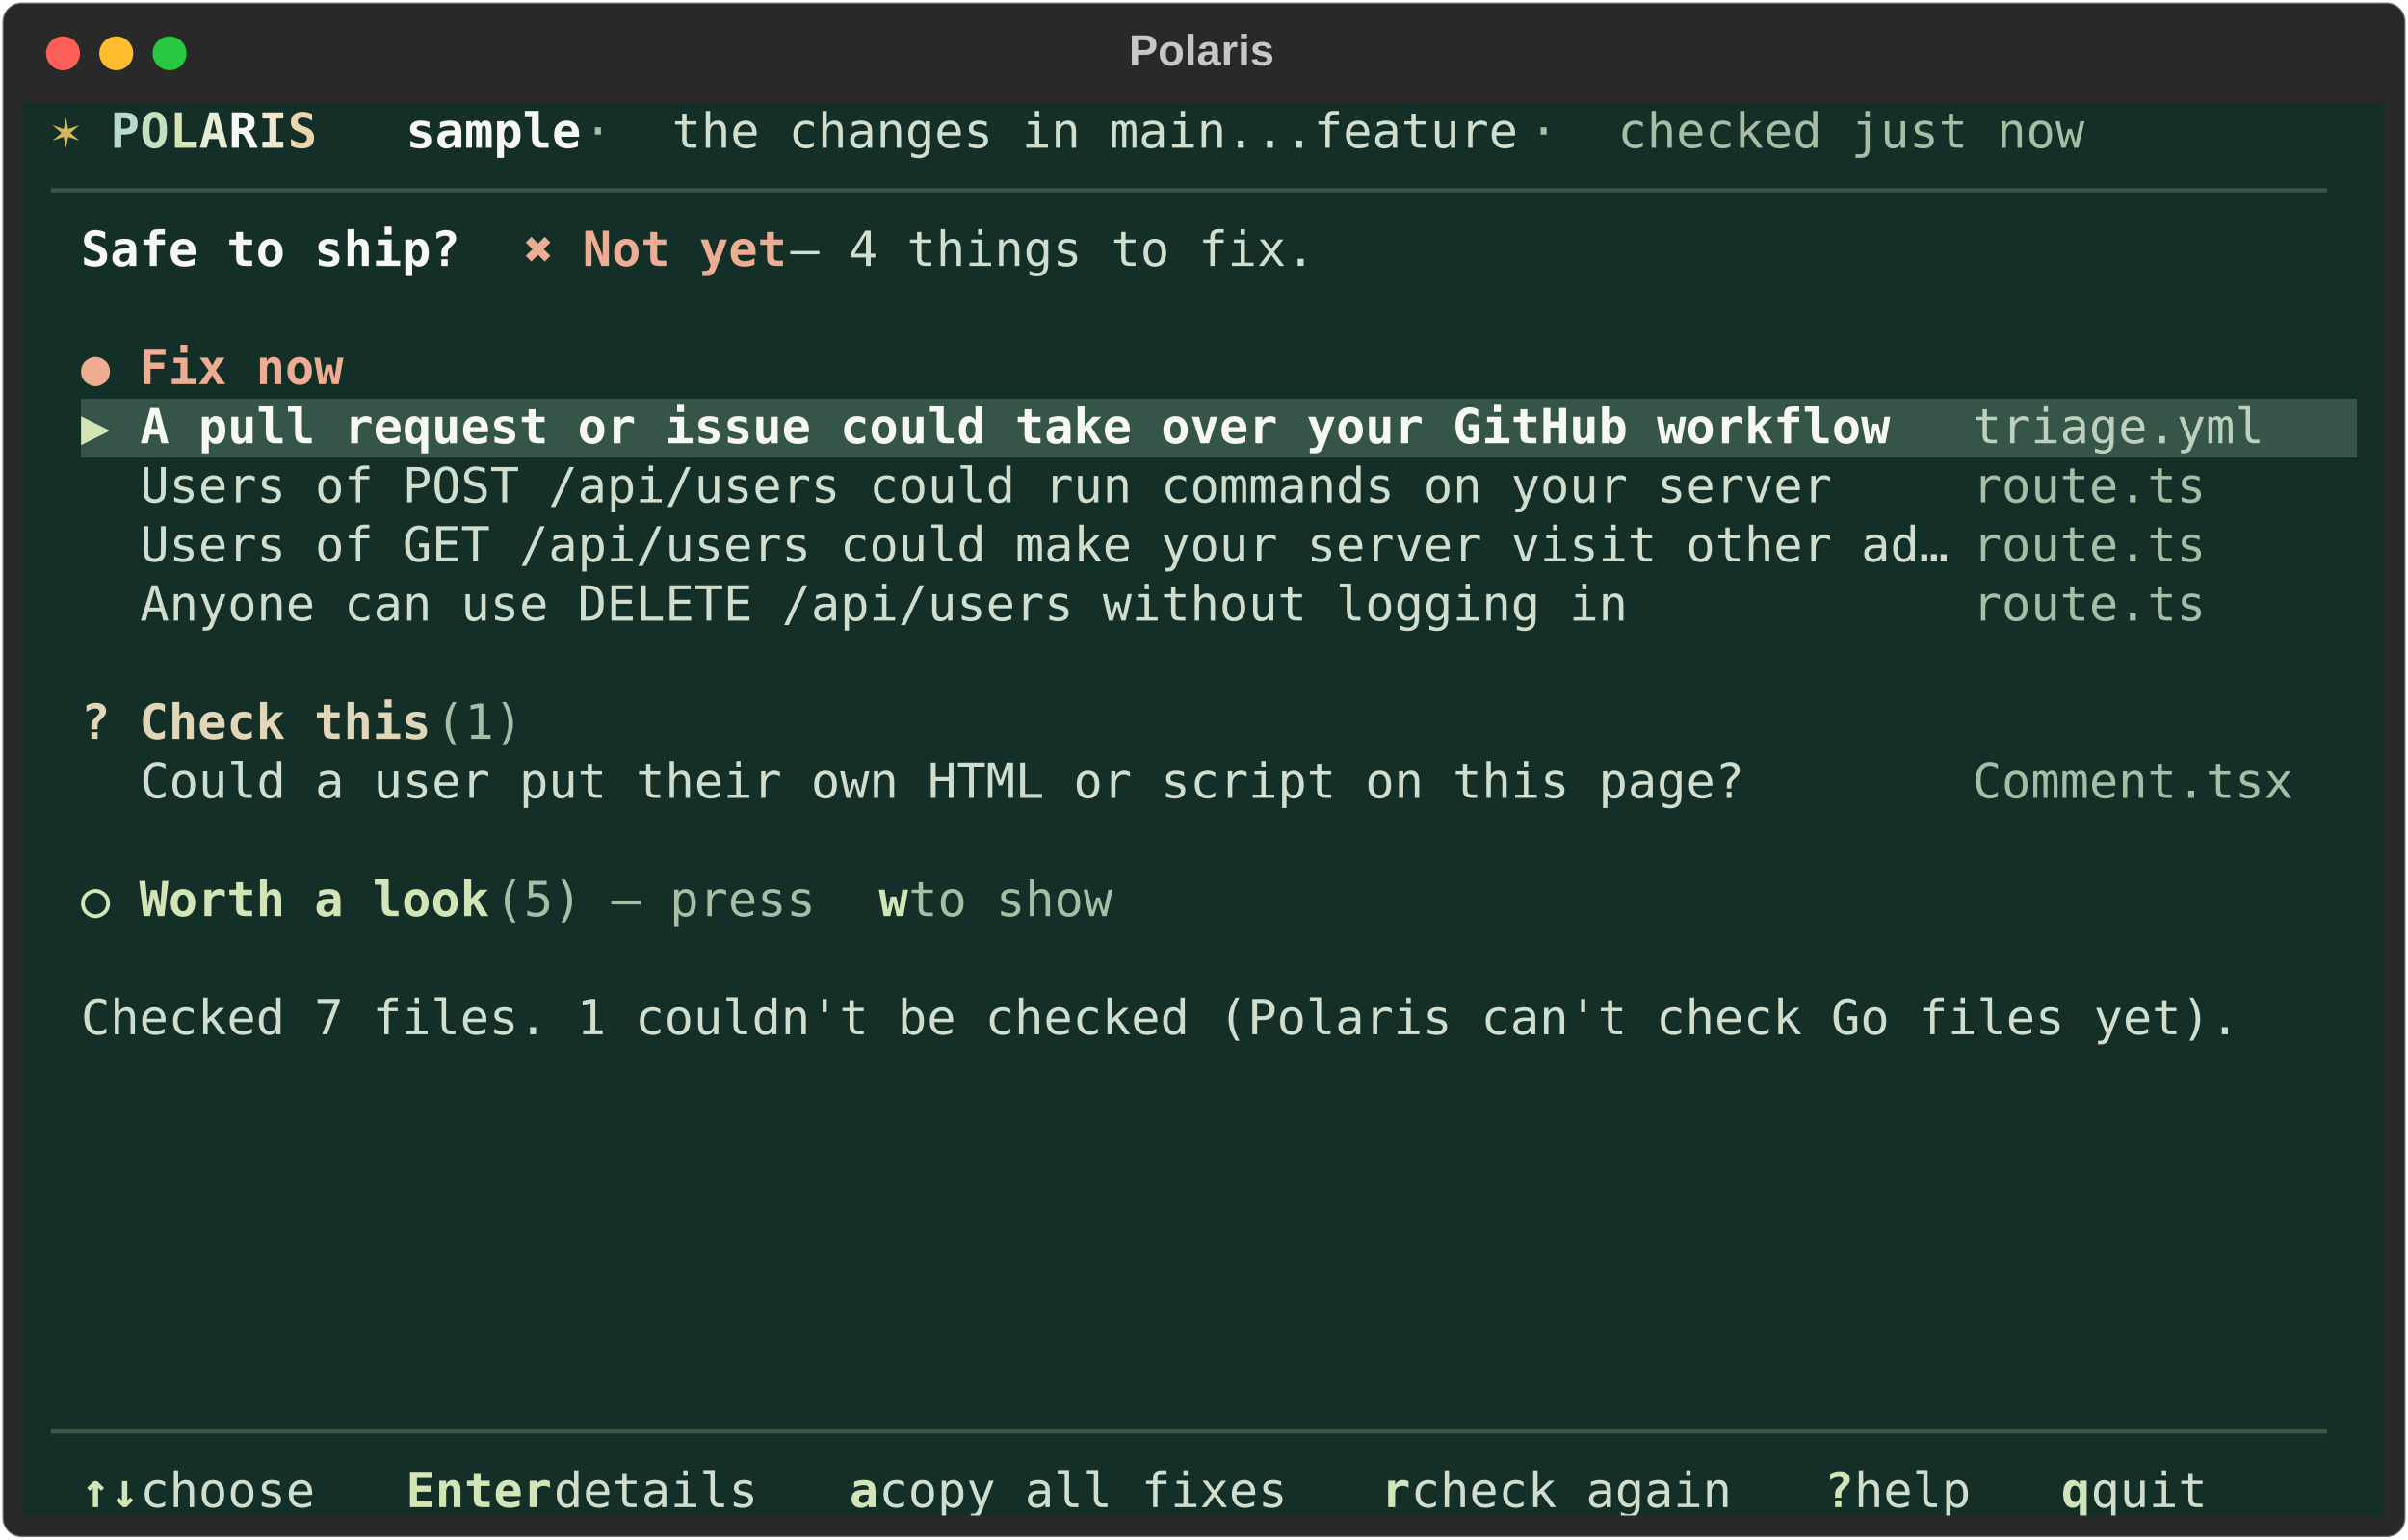
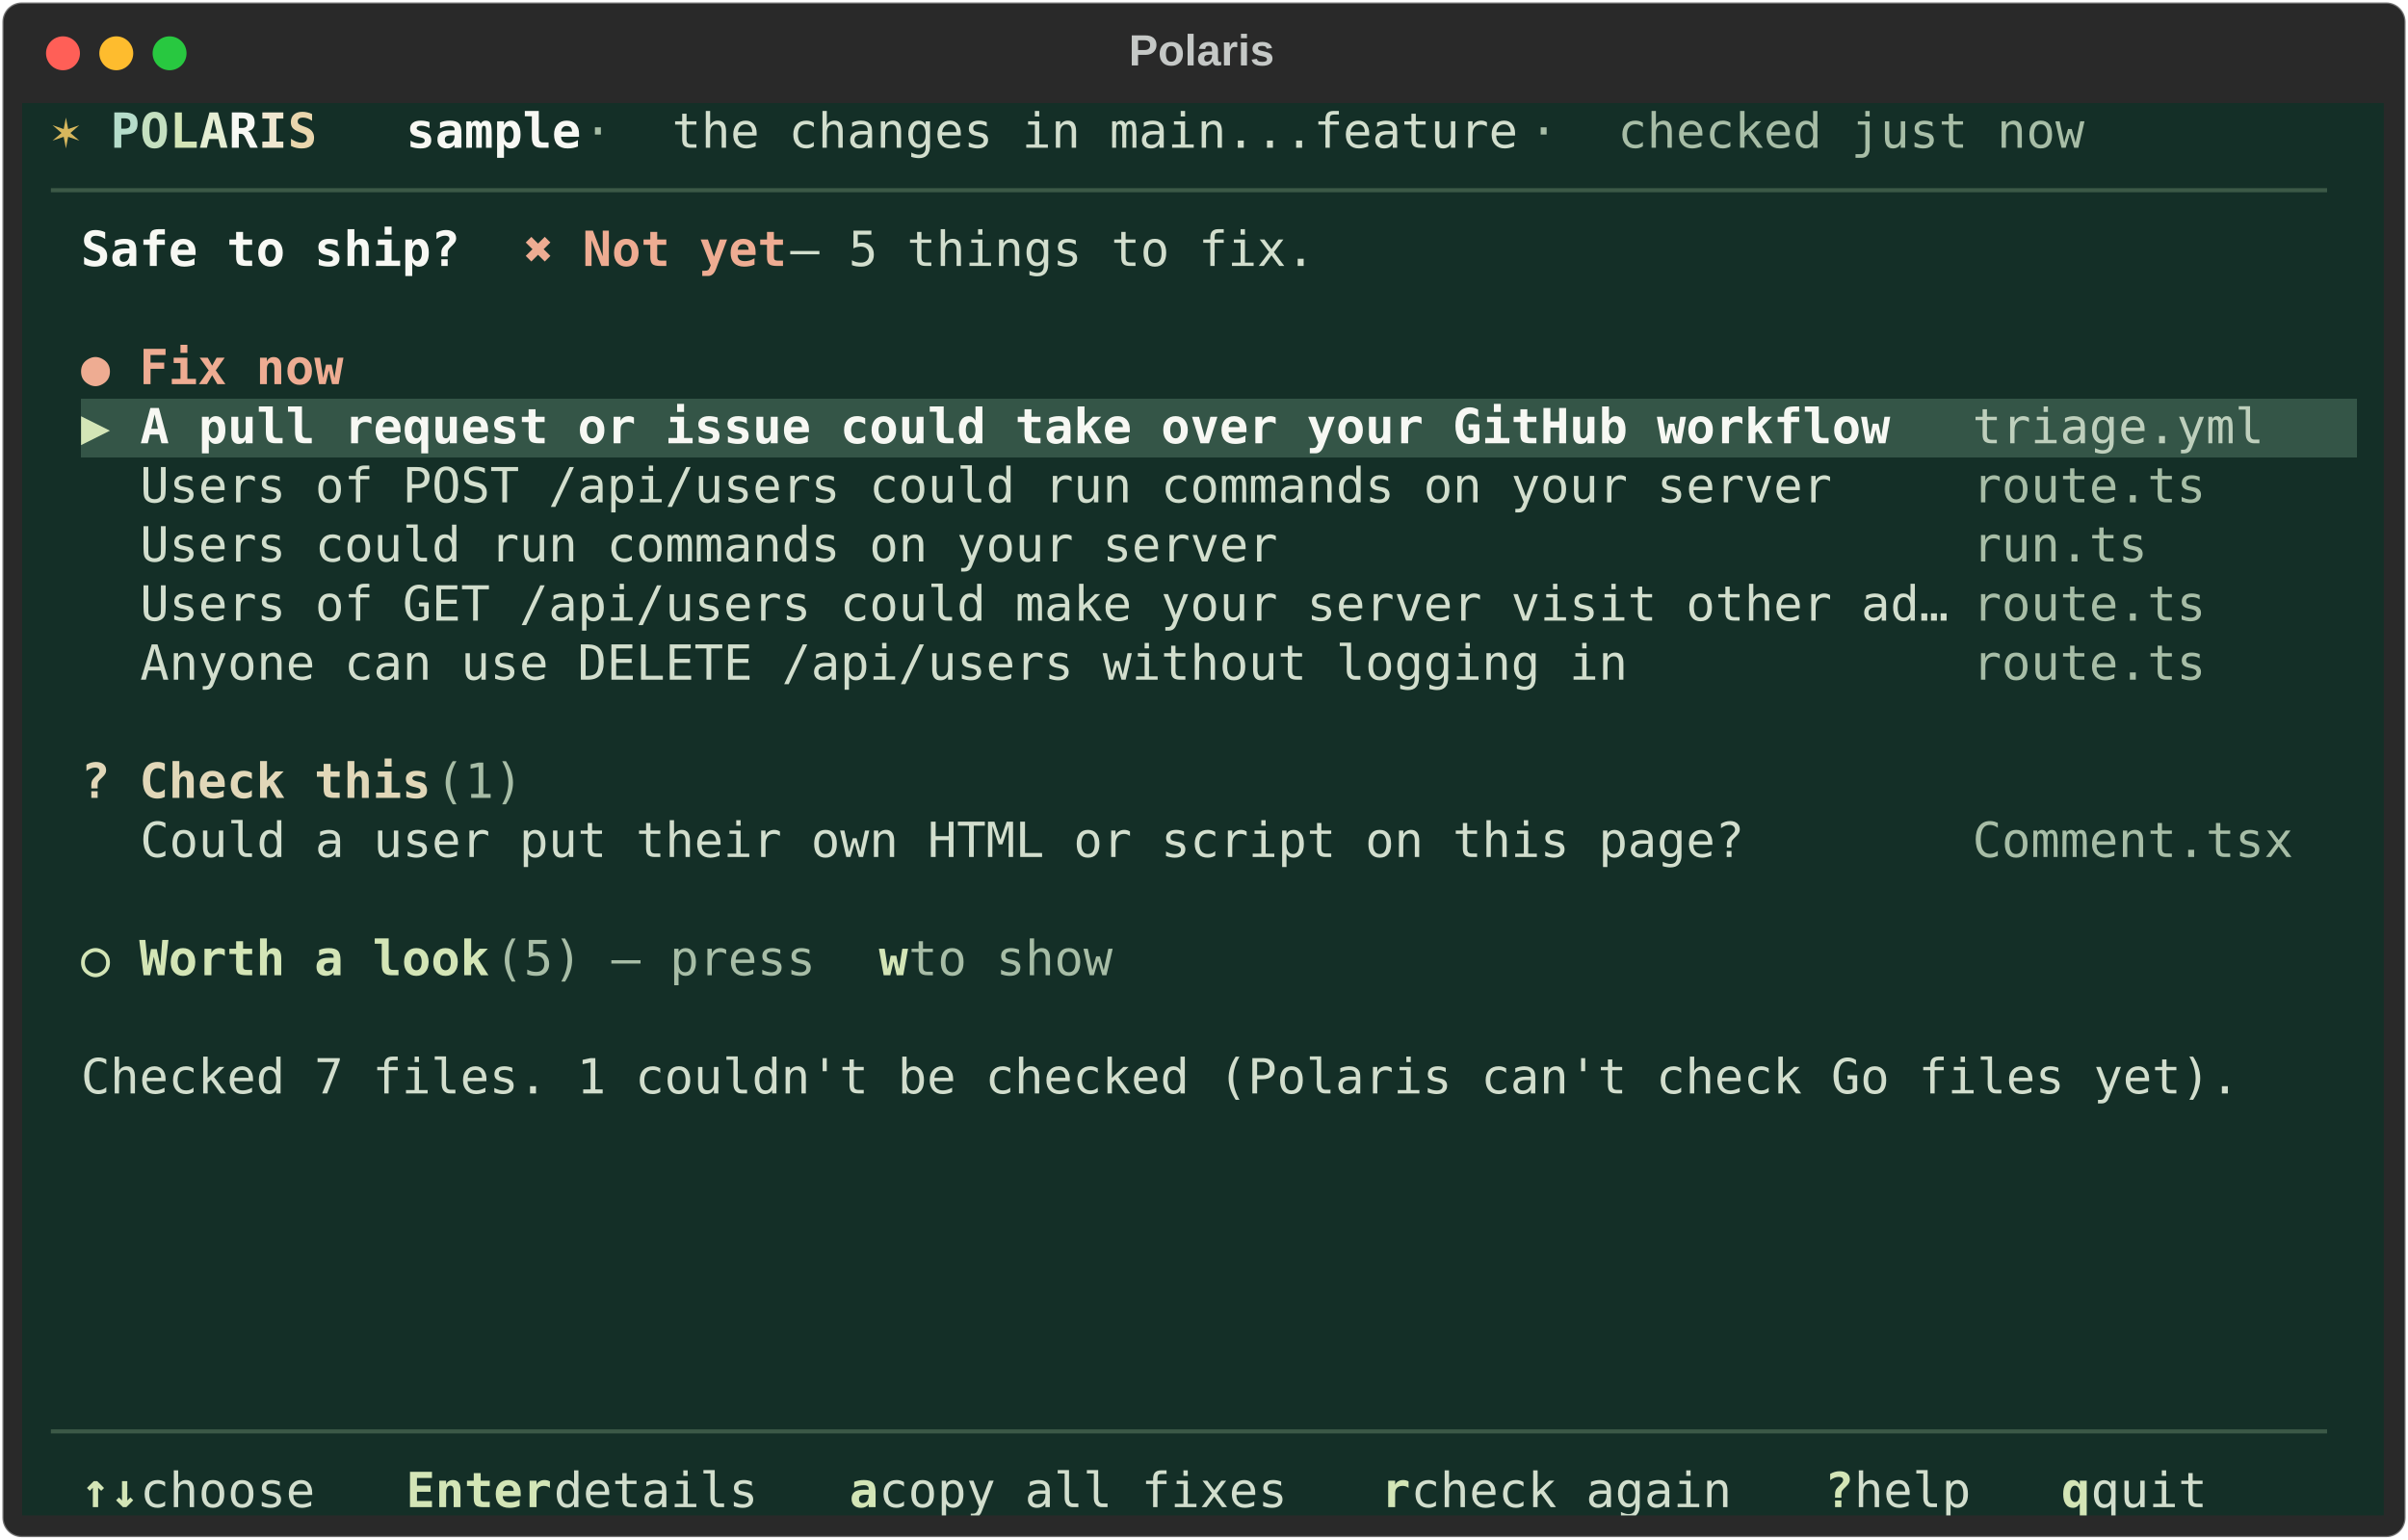
<svg xmlns="http://www.w3.org/2000/svg" class="rich-terminal" viewBox="0 0 994 635.6">
  <style>

    @font-face {
        font-family: "Fira Code";
        src: local("FiraCode-Regular"),
                url("https://cdnjs.cloudflare.com/ajax/libs/firacode/6.2.0/woff2/FiraCode-Regular.woff2") format("woff2"),
                url("https://cdnjs.cloudflare.com/ajax/libs/firacode/6.2.0/woff/FiraCode-Regular.woff") format("woff");
        font-style: normal;
        font-weight: 400;
    }
    @font-face {
        font-family: "Fira Code";
        src: local("FiraCode-Bold"),
                url("https://cdnjs.cloudflare.com/ajax/libs/firacode/6.2.0/woff2/FiraCode-Bold.woff2") format("woff2"),
                url("https://cdnjs.cloudflare.com/ajax/libs/firacode/6.2.0/woff/FiraCode-Bold.woff") format("woff");
        font-style: bold;
        font-weight: 700;
    }

    .terminal-matrix {
        font-family: Fira Code, monospace;
        font-size: 20px;
        line-height: 24.4px;
        font-variant-east-asian: full-width;
    }

    .terminal-title {
        font-size: 18px;
        font-weight: bold;
        font-family: arial;
    }

    .terminal-r1 { fill: #c5c8c6 }
.terminal-r2 { fill: #d7b75d;font-weight: bold }
.terminal-r3 { fill: #d2decd }
.terminal-r4 { fill: #b5dcca;font-weight: bold }
.terminal-r5 { fill: #c4e0c0;font-weight: bold }
.terminal-r6 { fill: #d3e5b6;font-weight: bold }
.terminal-r7 { fill: #e5eed4;font-weight: bold }
.terminal-r8 { fill: #f7f8f3;font-weight: bold }
.terminal-r9 { fill: #f0e7d0;font-weight: bold }
.terminal-r10 { fill: #e9d6ad;font-weight: bold }
.terminal-r11 { fill: #a7bda6 }
.terminal-r12 { fill: #3c5947 }
.terminal-r13 { fill: #eeac92;font-weight: bold }
.terminal-r14 { fill: #becfbc }
.terminal-r15 { fill: #d3e5b6 }
.terminal-r16 { fill: #e1d7b8;font-weight: bold }
    </style>
  <defs>
    <clipPath id="terminal-clip-terminal">
      <rect x="0" y="0" width="975.0" height="584.6" />
    </clipPath>
    <clipPath id="terminal-line-0">
      <rect x="0" y="1.5" width="976" height="24.65" />
    </clipPath>
    <clipPath id="terminal-line-1">
      <rect x="0" y="25.9" width="976" height="24.65" />
    </clipPath>
    <clipPath id="terminal-line-2">
      <rect x="0" y="50.3" width="976" height="24.65" />
    </clipPath>
    <clipPath id="terminal-line-3">
      <rect x="0" y="74.7" width="976" height="24.65" />
    </clipPath>
    <clipPath id="terminal-line-4">
      <rect x="0" y="99.1" width="976" height="24.65" />
    </clipPath>
    <clipPath id="terminal-line-5">
      <rect x="0" y="123.5" width="976" height="24.65" />
    </clipPath>
    <clipPath id="terminal-line-6">
      <rect x="0" y="147.9" width="976" height="24.65" />
    </clipPath>
    <clipPath id="terminal-line-7">
      <rect x="0" y="172.3" width="976" height="24.65" />
    </clipPath>
    <clipPath id="terminal-line-8">
      <rect x="0" y="196.7" width="976" height="24.65" />
    </clipPath>
    <clipPath id="terminal-line-9">
      <rect x="0" y="221.1" width="976" height="24.65" />
    </clipPath>
    <clipPath id="terminal-line-10">
      <rect x="0" y="245.5" width="976" height="24.65" />
    </clipPath>
    <clipPath id="terminal-line-11">
      <rect x="0" y="269.9" width="976" height="24.65" />
    </clipPath>
    <clipPath id="terminal-line-12">
      <rect x="0" y="294.3" width="976" height="24.65" />
    </clipPath>
    <clipPath id="terminal-line-13">
      <rect x="0" y="318.7" width="976" height="24.65" />
    </clipPath>
    <clipPath id="terminal-line-14">
      <rect x="0" y="343.1" width="976" height="24.65" />
    </clipPath>
    <clipPath id="terminal-line-15">
      <rect x="0" y="367.5" width="976" height="24.65" />
    </clipPath>
    <clipPath id="terminal-line-16">
      <rect x="0" y="391.9" width="976" height="24.65" />
    </clipPath>
    <clipPath id="terminal-line-17">
      <rect x="0" y="416.3" width="976" height="24.65" />
    </clipPath>
    <clipPath id="terminal-line-18">
      <rect x="0" y="440.7" width="976" height="24.65" />
    </clipPath>
    <clipPath id="terminal-line-19">
      <rect x="0" y="465.1" width="976" height="24.65" />
    </clipPath>
    <clipPath id="terminal-line-20">
      <rect x="0" y="489.5" width="976" height="24.65" />
    </clipPath>
    <clipPath id="terminal-line-21">
      <rect x="0" y="513.9" width="976" height="24.65" />
    </clipPath>
    <clipPath id="terminal-line-22">
      <rect x="0" y="538.3" width="976" height="24.65" />
    </clipPath>
  </defs>
  <rect fill="#292929" stroke="rgba(255,255,255,0.35)" stroke-width="1" x="1" y="1" width="992" height="633.6" rx="8" />
  <text class="terminal-title" fill="#c5c8c6" text-anchor="middle" x="496" y="27">Polaris</text>
  <g transform="translate(26,22)">
    <circle cx="0" cy="0" r="7" fill="#ff5f57" />
    <circle cx="22" cy="0" r="7" fill="#febc2e" />
    <circle cx="44" cy="0" r="7" fill="#28c840" />
  </g>
  <g transform="translate(9, 41)" clip-path="url(#terminal-clip-terminal)">
    <rect fill="#142f27" x="0" y="1.5" width="12.2" height="24.65" shape-rendering="crispEdges" />
    <rect fill="#142f27" x="12.2" y="1.5" width="12.2" height="24.65" shape-rendering="crispEdges" />
    <rect fill="#142f27" x="24.4" y="1.5" width="12.2" height="24.65" shape-rendering="crispEdges" />
    <rect fill="#142f27" x="36.6" y="1.5" width="12.2" height="24.65" shape-rendering="crispEdges" />
    <rect fill="#142f27" x="48.8" y="1.5" width="12.2" height="24.65" shape-rendering="crispEdges" />
    <rect fill="#142f27" x="61" y="1.5" width="12.2" height="24.65" shape-rendering="crispEdges" />
    <rect fill="#142f27" x="73.2" y="1.5" width="12.2" height="24.65" shape-rendering="crispEdges" />
    <rect fill="#142f27" x="85.4" y="1.5" width="12.2" height="24.65" shape-rendering="crispEdges" />
    <rect fill="#142f27" x="97.6" y="1.5" width="12.2" height="24.65" shape-rendering="crispEdges" />
    <rect fill="#142f27" x="109.8" y="1.5" width="12.2" height="24.65" shape-rendering="crispEdges" />
    <rect fill="#142f27" x="122" y="1.5" width="36.6" height="24.65" shape-rendering="crispEdges" />
    <rect fill="#142f27" x="158.6" y="1.5" width="73.2" height="24.65" shape-rendering="crispEdges" />
    <rect fill="#142f27" x="231.8" y="1.5" width="36.6" height="24.65" shape-rendering="crispEdges" />
    <rect fill="#142f27" x="268.4" y="1.5" width="353.8" height="24.65" shape-rendering="crispEdges" />
    <rect fill="#142f27" x="622.2" y="1.5" width="36.6" height="24.65" shape-rendering="crispEdges" />
    <rect fill="#142f27" x="658.8" y="1.5" width="195.2" height="24.65" shape-rendering="crispEdges" />
    <rect fill="#142f27" x="854" y="1.5" width="122" height="24.65" shape-rendering="crispEdges" />
    <rect fill="#142f27" x="0" y="25.9" width="12.2" height="24.65" shape-rendering="crispEdges" />
    <rect fill="#142f27" x="12.2" y="25.9" width="951.6" height="24.65" shape-rendering="crispEdges" />
    <rect fill="#142f27" x="963.8" y="25.9" width="12.2" height="24.65" shape-rendering="crispEdges" />
    <rect fill="#142f27" x="0" y="50.3" width="24.4" height="24.65" shape-rendering="crispEdges" />
    <rect fill="#142f27" x="24.4" y="50.3" width="158.6" height="24.65" shape-rendering="crispEdges" />
    <rect fill="#142f27" x="183" y="50.3" width="24.4" height="24.65" shape-rendering="crispEdges" />
    <rect fill="#142f27" x="207.4" y="50.3" width="109.8" height="24.65" shape-rendering="crispEdges" />
    <rect fill="#142f27" x="317.2" y="50.3" width="231.8" height="24.65" shape-rendering="crispEdges" />
    <rect fill="#142f27" x="549" y="50.3" width="427" height="24.65" shape-rendering="crispEdges" />
    <rect fill="#142f27" x="0" y="74.7" width="976" height="24.65" shape-rendering="crispEdges" />
    <rect fill="#142f27" x="0" y="99.1" width="24.4" height="24.65" shape-rendering="crispEdges" />
    <rect fill="#142f27" x="24.4" y="99.1" width="109.8" height="24.65" shape-rendering="crispEdges" />
    <rect fill="#142f27" x="134.2" y="99.1" width="841.8" height="24.65" shape-rendering="crispEdges" />
    <rect fill="#142f27" x="0" y="123.5" width="24.4" height="24.65" shape-rendering="crispEdges" />
    <rect fill="#345547" x="24.4" y="123.5" width="24.4" height="24.65" shape-rendering="crispEdges" />
    <rect fill="#345547" x="48.8" y="123.5" width="756.4" height="24.65" shape-rendering="crispEdges" />
    <rect fill="#345547" x="805.2" y="123.5" width="158.6" height="24.65" shape-rendering="crispEdges" />
    <rect fill="#142f27" x="963.8" y="123.5" width="12.2" height="24.65" shape-rendering="crispEdges" />
    <rect fill="#142f27" x="0" y="147.9" width="24.4" height="24.65" shape-rendering="crispEdges" />
    <rect fill="#142f27" x="24.4" y="147.9" width="24.4" height="24.65" shape-rendering="crispEdges" />
    <rect fill="#142f27" x="48.8" y="147.9" width="756.4" height="24.65" shape-rendering="crispEdges" />
    <rect fill="#142f27" x="805.2" y="147.9" width="158.6" height="24.65" shape-rendering="crispEdges" />
    <rect fill="#142f27" x="963.8" y="147.9" width="12.2" height="24.65" shape-rendering="crispEdges" />
    <rect fill="#142f27" x="0" y="172.3" width="24.4" height="24.65" shape-rendering="crispEdges" />
    <rect fill="#142f27" x="24.4" y="172.3" width="24.4" height="24.65" shape-rendering="crispEdges" />
    <rect fill="#142f27" x="48.8" y="172.3" width="756.4" height="24.65" shape-rendering="crispEdges" />
    <rect fill="#142f27" x="805.2" y="172.3" width="158.6" height="24.65" shape-rendering="crispEdges" />
    <rect fill="#142f27" x="963.8" y="172.3" width="12.2" height="24.65" shape-rendering="crispEdges" />
    <rect fill="#142f27" x="0" y="196.7" width="24.4" height="24.65" shape-rendering="crispEdges" />
    <rect fill="#142f27" x="24.4" y="196.7" width="24.4" height="24.65" shape-rendering="crispEdges" />
    <rect fill="#142f27" x="48.8" y="196.7" width="756.4" height="24.65" shape-rendering="crispEdges" />
    <rect fill="#142f27" x="805.2" y="196.7" width="158.6" height="24.65" shape-rendering="crispEdges" />
    <rect fill="#142f27" x="963.8" y="196.7" width="12.2" height="24.65" shape-rendering="crispEdges" />
-     <rect fill="#142f27" x="0" y="221.1" width="976" height="24.65" shape-rendering="crispEdges" />
-     <rect fill="#142f27" x="0" y="245.5" width="24.4" height="24.65" shape-rendering="crispEdges" />
-     <rect fill="#142f27" x="24.4" y="245.5" width="146.4" height="24.65" shape-rendering="crispEdges" />
-     <rect fill="#142f27" x="170.8" y="245.5" width="48.8" height="24.65" shape-rendering="crispEdges" />
-     <rect fill="#142f27" x="219.6" y="245.5" width="756.4" height="24.65" shape-rendering="crispEdges" />
+     <rect fill="#142f27" x="0" y="221.1" width="24.4" height="24.65" shape-rendering="crispEdges" />
+     <rect fill="#142f27" x="24.4" y="221.1" width="24.4" height="24.65" shape-rendering="crispEdges" />
+     <rect fill="#142f27" x="48.8" y="221.1" width="756.4" height="24.65" shape-rendering="crispEdges" />
+     <rect fill="#142f27" x="805.2" y="221.1" width="158.6" height="24.65" shape-rendering="crispEdges" />
+     <rect fill="#142f27" x="963.8" y="221.1" width="12.2" height="24.65" shape-rendering="crispEdges" />
+     <rect fill="#142f27" x="0" y="245.5" width="976" height="24.65" shape-rendering="crispEdges" />
    <rect fill="#142f27" x="0" y="269.9" width="24.4" height="24.65" shape-rendering="crispEdges" />
-     <rect fill="#142f27" x="24.4" y="269.9" width="24.4" height="24.65" shape-rendering="crispEdges" />
-     <rect fill="#142f27" x="48.8" y="269.9" width="756.4" height="24.65" shape-rendering="crispEdges" />
-     <rect fill="#142f27" x="805.2" y="269.9" width="158.6" height="24.65" shape-rendering="crispEdges" />
-     <rect fill="#142f27" x="963.8" y="269.9" width="12.2" height="24.65" shape-rendering="crispEdges" />
-     <rect fill="#142f27" x="0" y="294.3" width="976" height="24.65" shape-rendering="crispEdges" />
-     <rect fill="#142f27" x="0" y="318.7" width="24.4" height="24.65" shape-rendering="crispEdges" />
-     <rect fill="#142f27" x="24.4" y="318.7" width="170.8" height="24.65" shape-rendering="crispEdges" />
-     <rect fill="#142f27" x="195.2" y="318.7" width="158.6" height="24.65" shape-rendering="crispEdges" />
-     <rect fill="#142f27" x="353.8" y="318.7" width="12.2" height="24.65" shape-rendering="crispEdges" />
-     <rect fill="#142f27" x="366" y="318.7" width="97.6" height="24.65" shape-rendering="crispEdges" />
-     <rect fill="#142f27" x="463.6" y="318.7" width="512.4" height="24.65" shape-rendering="crispEdges" />
-     <rect fill="#142f27" x="0" y="343.1" width="976" height="24.65" shape-rendering="crispEdges" />
-     <rect fill="#142f27" x="0" y="367.5" width="24.4" height="24.65" shape-rendering="crispEdges" />
-     <rect fill="#142f27" x="24.4" y="367.5" width="902.8" height="24.65" shape-rendering="crispEdges" />
-     <rect fill="#142f27" x="927.2" y="367.5" width="48.8" height="24.65" shape-rendering="crispEdges" />
-     <rect fill="#142f27" x="0" y="391.9" width="976" height="24.65" shape-rendering="crispEdges" />
+     <rect fill="#142f27" x="24.4" y="269.9" width="146.4" height="24.65" shape-rendering="crispEdges" />
+     <rect fill="#142f27" x="170.8" y="269.9" width="48.8" height="24.65" shape-rendering="crispEdges" />
+     <rect fill="#142f27" x="219.6" y="269.9" width="756.4" height="24.65" shape-rendering="crispEdges" />
+     <rect fill="#142f27" x="0" y="294.3" width="24.4" height="24.65" shape-rendering="crispEdges" />
+     <rect fill="#142f27" x="24.4" y="294.3" width="24.4" height="24.65" shape-rendering="crispEdges" />
+     <rect fill="#142f27" x="48.8" y="294.3" width="756.4" height="24.65" shape-rendering="crispEdges" />
+     <rect fill="#142f27" x="805.2" y="294.3" width="158.6" height="24.65" shape-rendering="crispEdges" />
+     <rect fill="#142f27" x="963.8" y="294.3" width="12.2" height="24.65" shape-rendering="crispEdges" />
+     <rect fill="#142f27" x="0" y="318.7" width="976" height="24.65" shape-rendering="crispEdges" />
+     <rect fill="#142f27" x="0" y="343.1" width="24.4" height="24.65" shape-rendering="crispEdges" />
+     <rect fill="#142f27" x="24.4" y="343.1" width="170.8" height="24.65" shape-rendering="crispEdges" />
+     <rect fill="#142f27" x="195.2" y="343.1" width="158.6" height="24.65" shape-rendering="crispEdges" />
+     <rect fill="#142f27" x="353.8" y="343.1" width="12.2" height="24.65" shape-rendering="crispEdges" />
+     <rect fill="#142f27" x="366" y="343.1" width="97.6" height="24.65" shape-rendering="crispEdges" />
+     <rect fill="#142f27" x="463.6" y="343.1" width="512.4" height="24.65" shape-rendering="crispEdges" />
+     <rect fill="#142f27" x="0" y="367.5" width="976" height="24.65" shape-rendering="crispEdges" />
+     <rect fill="#142f27" x="0" y="391.9" width="24.4" height="24.65" shape-rendering="crispEdges" />
+     <rect fill="#142f27" x="24.4" y="391.9" width="902.8" height="24.65" shape-rendering="crispEdges" />
+     <rect fill="#142f27" x="927.2" y="391.9" width="48.8" height="24.65" shape-rendering="crispEdges" />
    <rect fill="#142f27" x="0" y="416.3" width="976" height="24.65" shape-rendering="crispEdges" />
    <rect fill="#142f27" x="0" y="440.7" width="976" height="24.65" shape-rendering="crispEdges" />
    <rect fill="#142f27" x="0" y="465.1" width="976" height="24.65" shape-rendering="crispEdges" />
    <rect fill="#142f27" x="0" y="489.5" width="976" height="24.65" shape-rendering="crispEdges" />
    <rect fill="#142f27" x="0" y="513.9" width="976" height="24.65" shape-rendering="crispEdges" />
    <rect fill="#142f27" x="0" y="538.3" width="12.2" height="24.65" shape-rendering="crispEdges" />
    <rect fill="#142f27" x="12.2" y="538.3" width="951.6" height="24.65" shape-rendering="crispEdges" />
    <rect fill="#142f27" x="963.8" y="538.3" width="12.2" height="24.65" shape-rendering="crispEdges" />
    <rect fill="#142f27" x="0" y="562.7" width="24.4" height="24.65" shape-rendering="crispEdges" />
    <rect fill="#142f27" x="24.4" y="562.7" width="24.4" height="24.65" shape-rendering="crispEdges" />
    <rect fill="#142f27" x="48.8" y="562.7" width="85.4" height="24.65" shape-rendering="crispEdges" />
    <rect fill="#142f27" x="134.2" y="562.7" width="24.4" height="24.65" shape-rendering="crispEdges" />
    <rect fill="#142f27" x="158.6" y="562.7" width="61" height="24.65" shape-rendering="crispEdges" />
    <rect fill="#142f27" x="219.6" y="562.7" width="97.6" height="24.65" shape-rendering="crispEdges" />
    <rect fill="#142f27" x="317.2" y="562.7" width="24.4" height="24.65" shape-rendering="crispEdges" />
    <rect fill="#142f27" x="341.6" y="562.7" width="12.2" height="24.65" shape-rendering="crispEdges" />
    <rect fill="#142f27" x="353.8" y="562.7" width="183" height="24.65" shape-rendering="crispEdges" />
    <rect fill="#142f27" x="536.8" y="562.7" width="24.4" height="24.65" shape-rendering="crispEdges" />
    <rect fill="#142f27" x="561.2" y="562.7" width="12.2" height="24.65" shape-rendering="crispEdges" />
    <rect fill="#142f27" x="573.4" y="562.7" width="146.4" height="24.65" shape-rendering="crispEdges" />
    <rect fill="#142f27" x="719.8" y="562.7" width="24.4" height="24.65" shape-rendering="crispEdges" />
    <rect fill="#142f27" x="744.2" y="562.7" width="12.2" height="24.65" shape-rendering="crispEdges" />
    <rect fill="#142f27" x="756.4" y="562.7" width="61" height="24.65" shape-rendering="crispEdges" />
    <rect fill="#142f27" x="817.4" y="562.7" width="24.4" height="24.65" shape-rendering="crispEdges" />
    <rect fill="#142f27" x="841.8" y="562.7" width="12.2" height="24.65" shape-rendering="crispEdges" />
    <rect fill="#142f27" x="854" y="562.7" width="61" height="24.65" shape-rendering="crispEdges" />
    <rect fill="#142f27" x="915" y="562.7" width="61" height="24.65" shape-rendering="crispEdges" />
    <g class="terminal-matrix">
      <text class="terminal-r2" x="12.2" y="20" textLength="12.2" clip-path="url(#terminal-line-0)">✶</text>
      <text class="terminal-r4" x="36.6" y="20" textLength="12.2" clip-path="url(#terminal-line-0)">P</text>
      <text class="terminal-r5" x="48.8" y="20" textLength="12.2" clip-path="url(#terminal-line-0)">O</text>
      <text class="terminal-r6" x="61" y="20" textLength="12.2" clip-path="url(#terminal-line-0)">L</text>
      <text class="terminal-r7" x="73.2" y="20" textLength="12.2" clip-path="url(#terminal-line-0)">A</text>
      <text class="terminal-r8" x="85.4" y="20" textLength="12.2" clip-path="url(#terminal-line-0)">R</text>
      <text class="terminal-r9" x="97.6" y="20" textLength="12.2" clip-path="url(#terminal-line-0)">I</text>
      <text class="terminal-r10" x="109.8" y="20" textLength="12.2" clip-path="url(#terminal-line-0)">S</text>
      <text class="terminal-r8" x="158.6" y="20" textLength="73.2" clip-path="url(#terminal-line-0)">sample</text>
      <text class="terminal-r11" x="231.8" y="20" textLength="36.6" clip-path="url(#terminal-line-0)"> · </text>
      <text class="terminal-r3" x="268.4" y="20" textLength="353.8" clip-path="url(#terminal-line-0)">the changes in main...feature</text>
      <text class="terminal-r11" x="622.2" y="20" textLength="36.6" clip-path="url(#terminal-line-0)"> · </text>
      <text class="terminal-r11" x="658.8" y="20" textLength="195.2" clip-path="url(#terminal-line-0)">checked just now</text>
      <text class="terminal-r1" x="976" y="20" textLength="12.2" clip-path="url(#terminal-line-0)">
</text>
      <text class="terminal-r12" x="12.2" y="44.4" textLength="951.6" clip-path="url(#terminal-line-1)">──────────────────────────────────────────────────────────────────────────────</text>
      <text class="terminal-r1" x="976" y="44.4" textLength="12.2" clip-path="url(#terminal-line-1)">
</text>
      <text class="terminal-r8" x="24.4" y="68.8" textLength="158.6" clip-path="url(#terminal-line-2)">Safe to ship?</text>
      <text class="terminal-r13" x="207.4" y="68.8" textLength="109.8" clip-path="url(#terminal-line-2)">✖ Not yet</text>
-       <text class="terminal-r3" x="317.2" y="68.8" textLength="231.8" clip-path="url(#terminal-line-2)"> — 4 things to fix.</text>
+       <text class="terminal-r3" x="317.2" y="68.8" textLength="231.8" clip-path="url(#terminal-line-2)"> — 5 things to fix.</text>
      <text class="terminal-r1" x="976" y="68.8" textLength="12.2" clip-path="url(#terminal-line-2)">
</text>
      <text class="terminal-r1" x="976" y="93.2" textLength="12.2" clip-path="url(#terminal-line-3)">
</text>
      <text class="terminal-r13" x="24.4" y="117.6" textLength="109.8" clip-path="url(#terminal-line-4)">● Fix now</text>
      <text class="terminal-r1" x="976" y="117.6" textLength="12.2" clip-path="url(#terminal-line-4)">
</text>
      <text class="terminal-r6" x="24.4" y="142" textLength="24.4" clip-path="url(#terminal-line-5)">▶ </text>
      <text class="terminal-r8" x="48.8" y="142" textLength="756.4" clip-path="url(#terminal-line-5)">A pull request or issue could take over your GitHub workflow  </text>
      <text class="terminal-r14" x="805.2" y="142" textLength="158.6" clip-path="url(#terminal-line-5)">  triage.yml </text>
      <text class="terminal-r1" x="976" y="142" textLength="12.2" clip-path="url(#terminal-line-5)">
</text>
      <text class="terminal-r3" x="48.8" y="166.4" textLength="756.4" clip-path="url(#terminal-line-6)">Users of POST /api/users could run commands on your server    </text>
      <text class="terminal-r11" x="805.2" y="166.4" textLength="158.6" clip-path="url(#terminal-line-6)">  route.ts   </text>
      <text class="terminal-r1" x="976" y="166.4" textLength="12.2" clip-path="url(#terminal-line-6)">
</text>
-       <text class="terminal-r3" x="48.8" y="190.8" textLength="756.4" clip-path="url(#terminal-line-7)">Users of GET /api/users could make your server visit other ad…</text>
-       <text class="terminal-r11" x="805.2" y="190.8" textLength="158.6" clip-path="url(#terminal-line-7)">  route.ts   </text>
+       <text class="terminal-r3" x="48.8" y="190.8" textLength="756.4" clip-path="url(#terminal-line-7)">Users could run commands on your server                       </text>
+       <text class="terminal-r11" x="805.2" y="190.8" textLength="158.6" clip-path="url(#terminal-line-7)">  run.ts     </text>
      <text class="terminal-r1" x="976" y="190.8" textLength="12.2" clip-path="url(#terminal-line-7)">
</text>
-       <text class="terminal-r3" x="48.8" y="215.2" textLength="756.4" clip-path="url(#terminal-line-8)">Anyone can use DELETE /api/users without logging in           </text>
+       <text class="terminal-r3" x="48.8" y="215.2" textLength="756.4" clip-path="url(#terminal-line-8)">Users of GET /api/users could make your server visit other ad…</text>
      <text class="terminal-r11" x="805.2" y="215.2" textLength="158.6" clip-path="url(#terminal-line-8)">  route.ts   </text>
      <text class="terminal-r1" x="976" y="215.2" textLength="12.2" clip-path="url(#terminal-line-8)">
</text>
+       <text class="terminal-r3" x="48.8" y="239.6" textLength="756.4" clip-path="url(#terminal-line-9)">Anyone can use DELETE /api/users without logging in           </text>
+       <text class="terminal-r11" x="805.2" y="239.6" textLength="158.6" clip-path="url(#terminal-line-9)">  route.ts   </text>
      <text class="terminal-r1" x="976" y="239.6" textLength="12.2" clip-path="url(#terminal-line-9)">
</text>
-       <text class="terminal-r16" x="24.4" y="264" textLength="146.4" clip-path="url(#terminal-line-10)">? Check this</text>
-       <text class="terminal-r11" x="170.8" y="264" textLength="48.8" clip-path="url(#terminal-line-10)"> (1)</text>
      <text class="terminal-r1" x="976" y="264" textLength="12.2" clip-path="url(#terminal-line-10)">
</text>
-       <text class="terminal-r3" x="48.8" y="288.4" textLength="756.4" clip-path="url(#terminal-line-11)">Could a user put their own HTML or script on this page?       </text>
-       <text class="terminal-r11" x="805.2" y="288.4" textLength="158.6" clip-path="url(#terminal-line-11)">  Comment.tsx</text>
+       <text class="terminal-r16" x="24.4" y="288.4" textLength="146.4" clip-path="url(#terminal-line-11)">? Check this</text>
+       <text class="terminal-r11" x="170.8" y="288.4" textLength="48.8" clip-path="url(#terminal-line-11)"> (1)</text>
      <text class="terminal-r1" x="976" y="288.4" textLength="12.2" clip-path="url(#terminal-line-11)">
</text>
+       <text class="terminal-r3" x="48.8" y="312.8" textLength="756.4" clip-path="url(#terminal-line-12)">Could a user put their own HTML or script on this page?       </text>
+       <text class="terminal-r11" x="805.2" y="312.8" textLength="158.6" clip-path="url(#terminal-line-12)">  Comment.tsx</text>
      <text class="terminal-r1" x="976" y="312.8" textLength="12.2" clip-path="url(#terminal-line-12)">
</text>
-       <text class="terminal-r6" x="24.4" y="337.2" textLength="170.8" clip-path="url(#terminal-line-13)">○ Worth a look</text>
-       <text class="terminal-r11" x="195.2" y="337.2" textLength="158.6" clip-path="url(#terminal-line-13)"> (5) — press </text>
-       <text class="terminal-r6" x="353.8" y="337.2" textLength="12.2" clip-path="url(#terminal-line-13)">w</text>
-       <text class="terminal-r11" x="366" y="337.2" textLength="97.6" clip-path="url(#terminal-line-13)"> to show</text>
      <text class="terminal-r1" x="976" y="337.2" textLength="12.2" clip-path="url(#terminal-line-13)">
</text>
+       <text class="terminal-r6" x="24.4" y="361.6" textLength="170.8" clip-path="url(#terminal-line-14)">○ Worth a look</text>
+       <text class="terminal-r11" x="195.2" y="361.6" textLength="158.6" clip-path="url(#terminal-line-14)"> (5) — press </text>
+       <text class="terminal-r6" x="353.8" y="361.6" textLength="12.2" clip-path="url(#terminal-line-14)">w</text>
+       <text class="terminal-r11" x="366" y="361.6" textLength="97.6" clip-path="url(#terminal-line-14)"> to show</text>
      <text class="terminal-r1" x="976" y="361.6" textLength="12.2" clip-path="url(#terminal-line-14)">
</text>
-       <text class="terminal-r3" x="24.4" y="386" textLength="902.8" clip-path="url(#terminal-line-15)">Checked 7 files. 1 couldn't be checked (Polaris can't check Go files yet).</text>
      <text class="terminal-r1" x="976" y="386" textLength="12.2" clip-path="url(#terminal-line-15)">
</text>
+       <text class="terminal-r3" x="24.4" y="410.4" textLength="902.8" clip-path="url(#terminal-line-16)">Checked 7 files. 1 couldn't be checked (Polaris can't check Go files yet).</text>
      <text class="terminal-r1" x="976" y="410.4" textLength="12.2" clip-path="url(#terminal-line-16)">
</text>
      <text class="terminal-r1" x="976" y="434.8" textLength="12.2" clip-path="url(#terminal-line-17)">
</text>
      <text class="terminal-r1" x="976" y="459.2" textLength="12.2" clip-path="url(#terminal-line-18)">
</text>
      <text class="terminal-r1" x="976" y="483.6" textLength="12.2" clip-path="url(#terminal-line-19)">
</text>
      <text class="terminal-r1" x="976" y="508" textLength="12.2" clip-path="url(#terminal-line-20)">
</text>
      <text class="terminal-r1" x="976" y="532.4" textLength="12.2" clip-path="url(#terminal-line-21)">
</text>
      <text class="terminal-r12" x="12.2" y="556.8" textLength="951.6" clip-path="url(#terminal-line-22)">──────────────────────────────────────────────────────────────────────────────</text>
      <text class="terminal-r1" x="976" y="556.8" textLength="12.2" clip-path="url(#terminal-line-22)">
</text>
      <text class="terminal-r6" x="24.4" y="581.2" textLength="24.4" clip-path="url(#terminal-line-23)">↑↓</text>
      <text class="terminal-r3" x="48.8" y="581.2" textLength="85.4" clip-path="url(#terminal-line-23)"> choose</text>
      <text class="terminal-r6" x="158.6" y="581.2" textLength="61" clip-path="url(#terminal-line-23)">Enter</text>
      <text class="terminal-r3" x="219.6" y="581.2" textLength="97.6" clip-path="url(#terminal-line-23)"> details</text>
      <text class="terminal-r6" x="341.6" y="581.2" textLength="12.2" clip-path="url(#terminal-line-23)">a</text>
      <text class="terminal-r3" x="353.8" y="581.2" textLength="183" clip-path="url(#terminal-line-23)"> copy all fixes</text>
      <text class="terminal-r6" x="561.2" y="581.2" textLength="12.2" clip-path="url(#terminal-line-23)">r</text>
      <text class="terminal-r3" x="573.4" y="581.2" textLength="146.4" clip-path="url(#terminal-line-23)"> check again</text>
      <text class="terminal-r6" x="744.2" y="581.2" textLength="12.2" clip-path="url(#terminal-line-23)">?</text>
      <text class="terminal-r3" x="756.4" y="581.2" textLength="61" clip-path="url(#terminal-line-23)"> help</text>
      <text class="terminal-r6" x="841.8" y="581.2" textLength="12.2" clip-path="url(#terminal-line-23)">q</text>
      <text class="terminal-r3" x="854" y="581.2" textLength="61" clip-path="url(#terminal-line-23)"> quit</text>
    </g>
  </g>
</svg>
